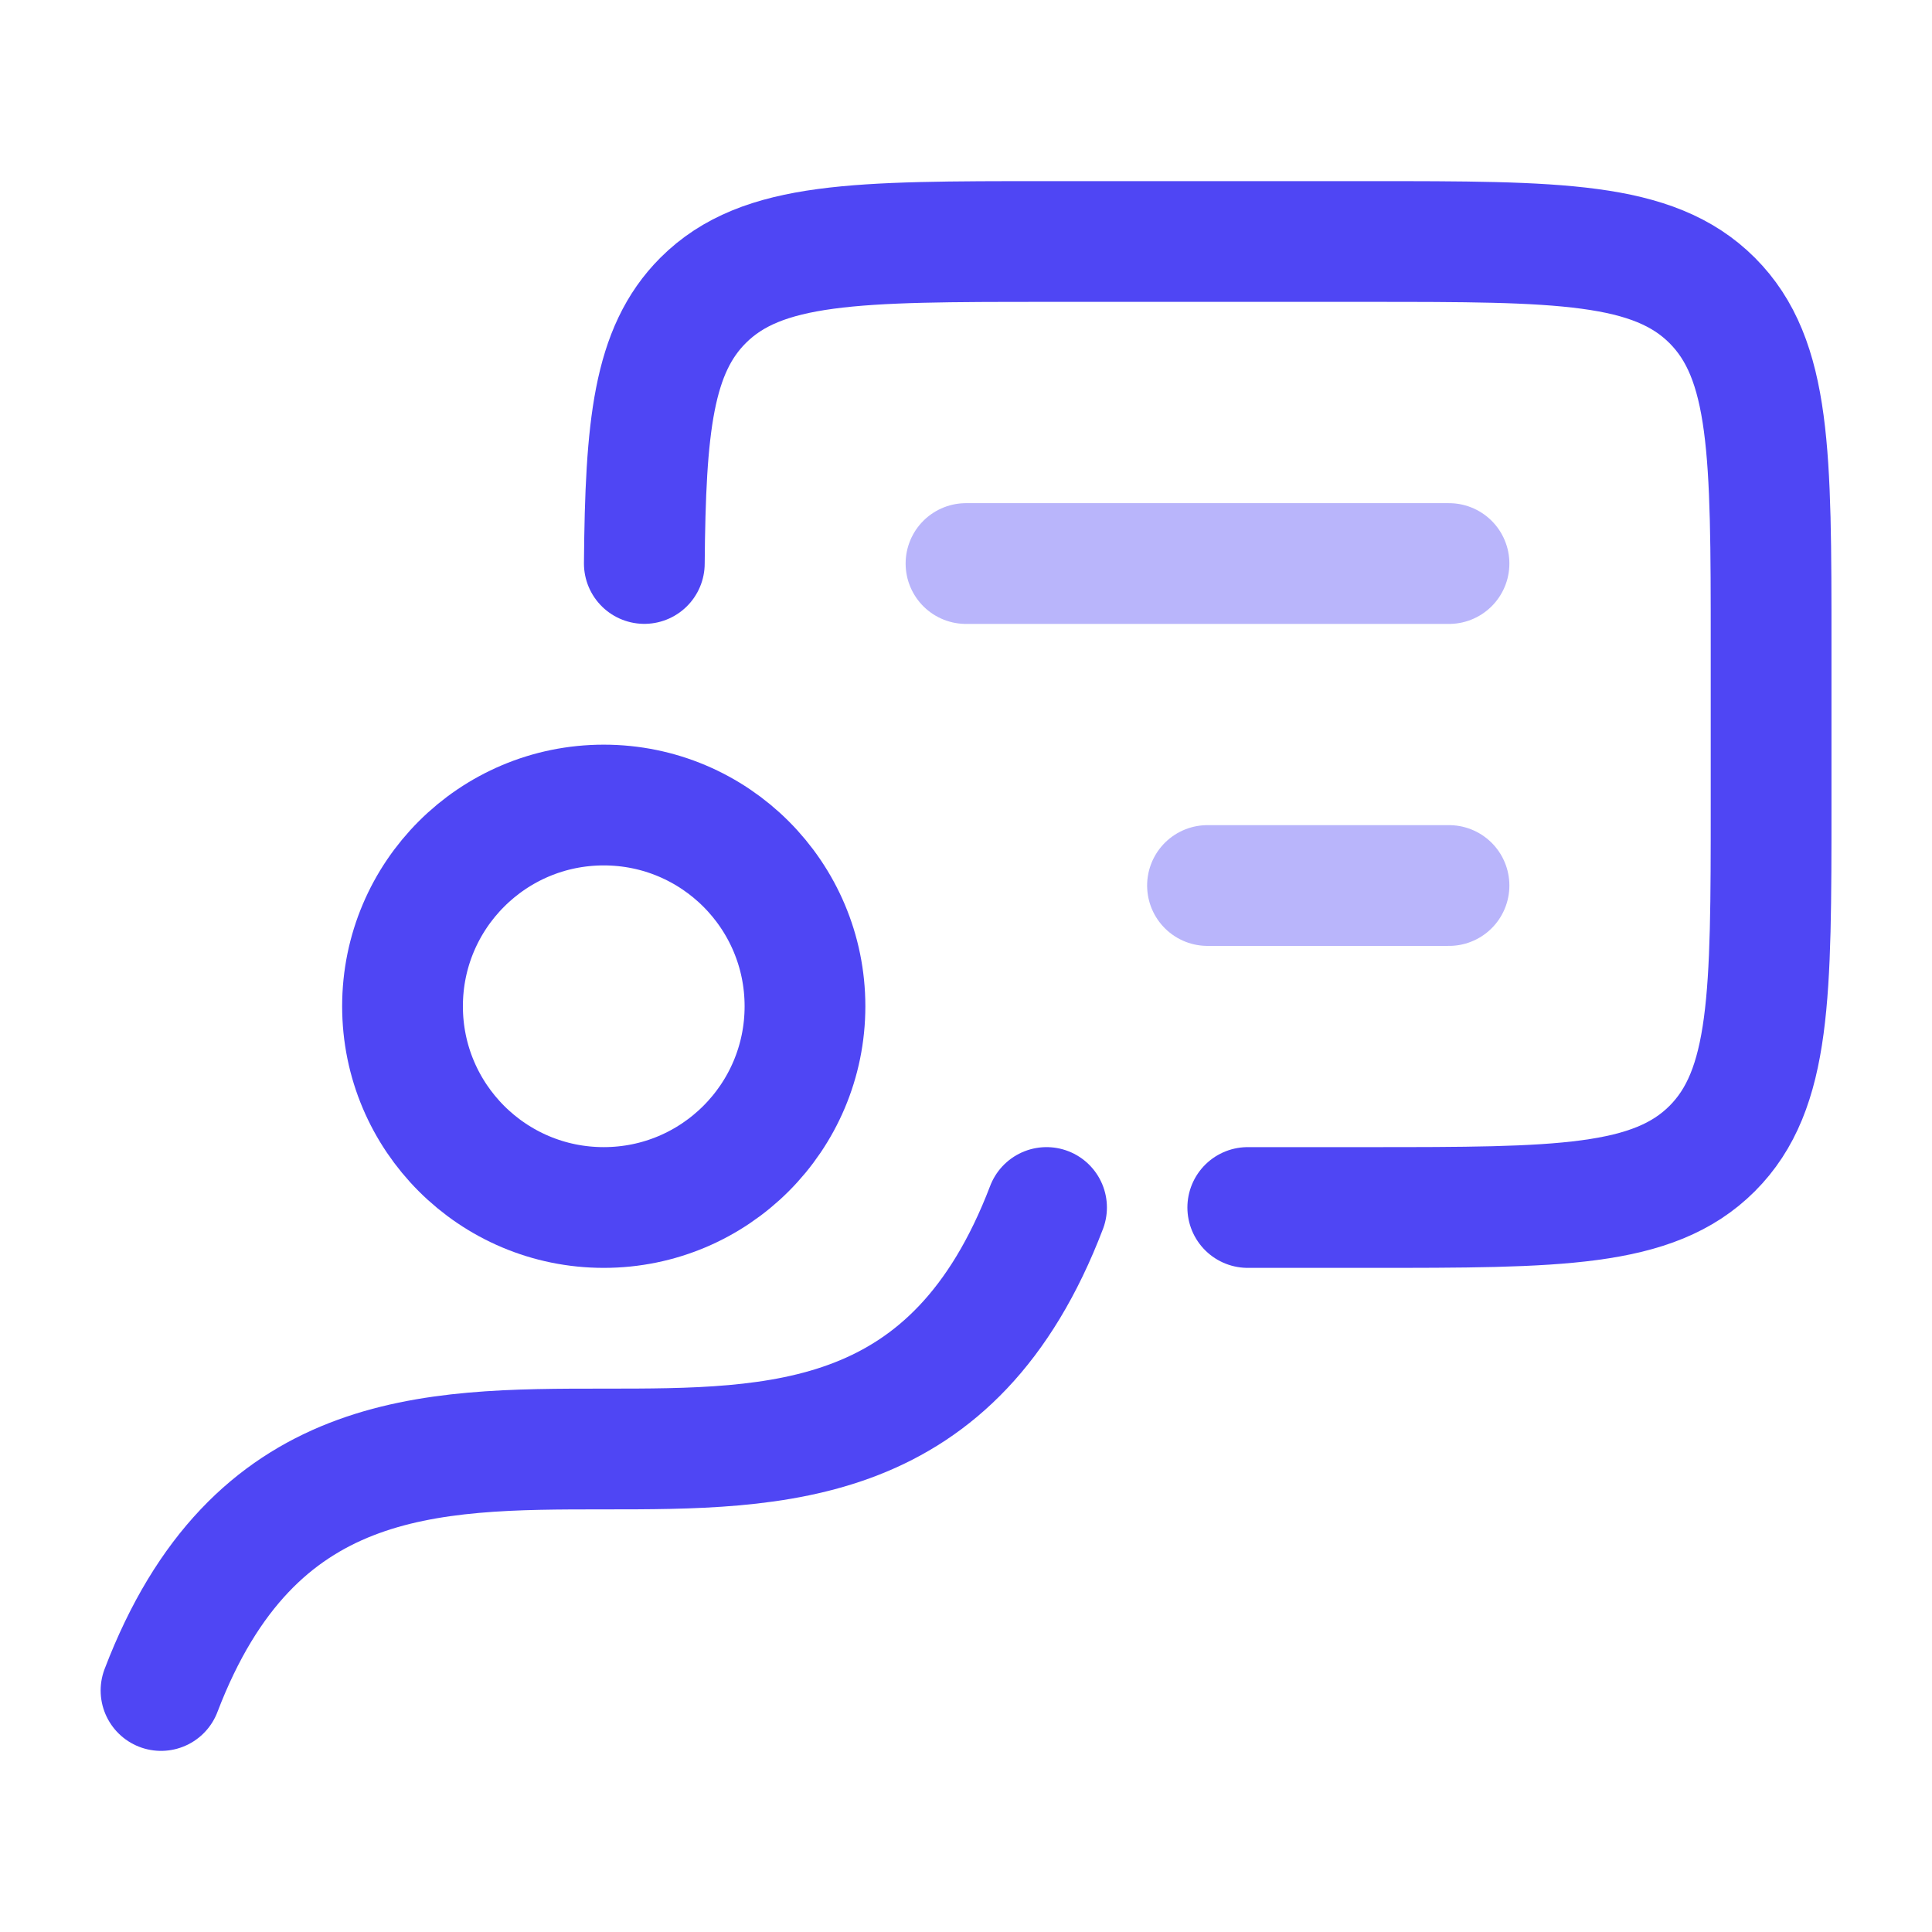
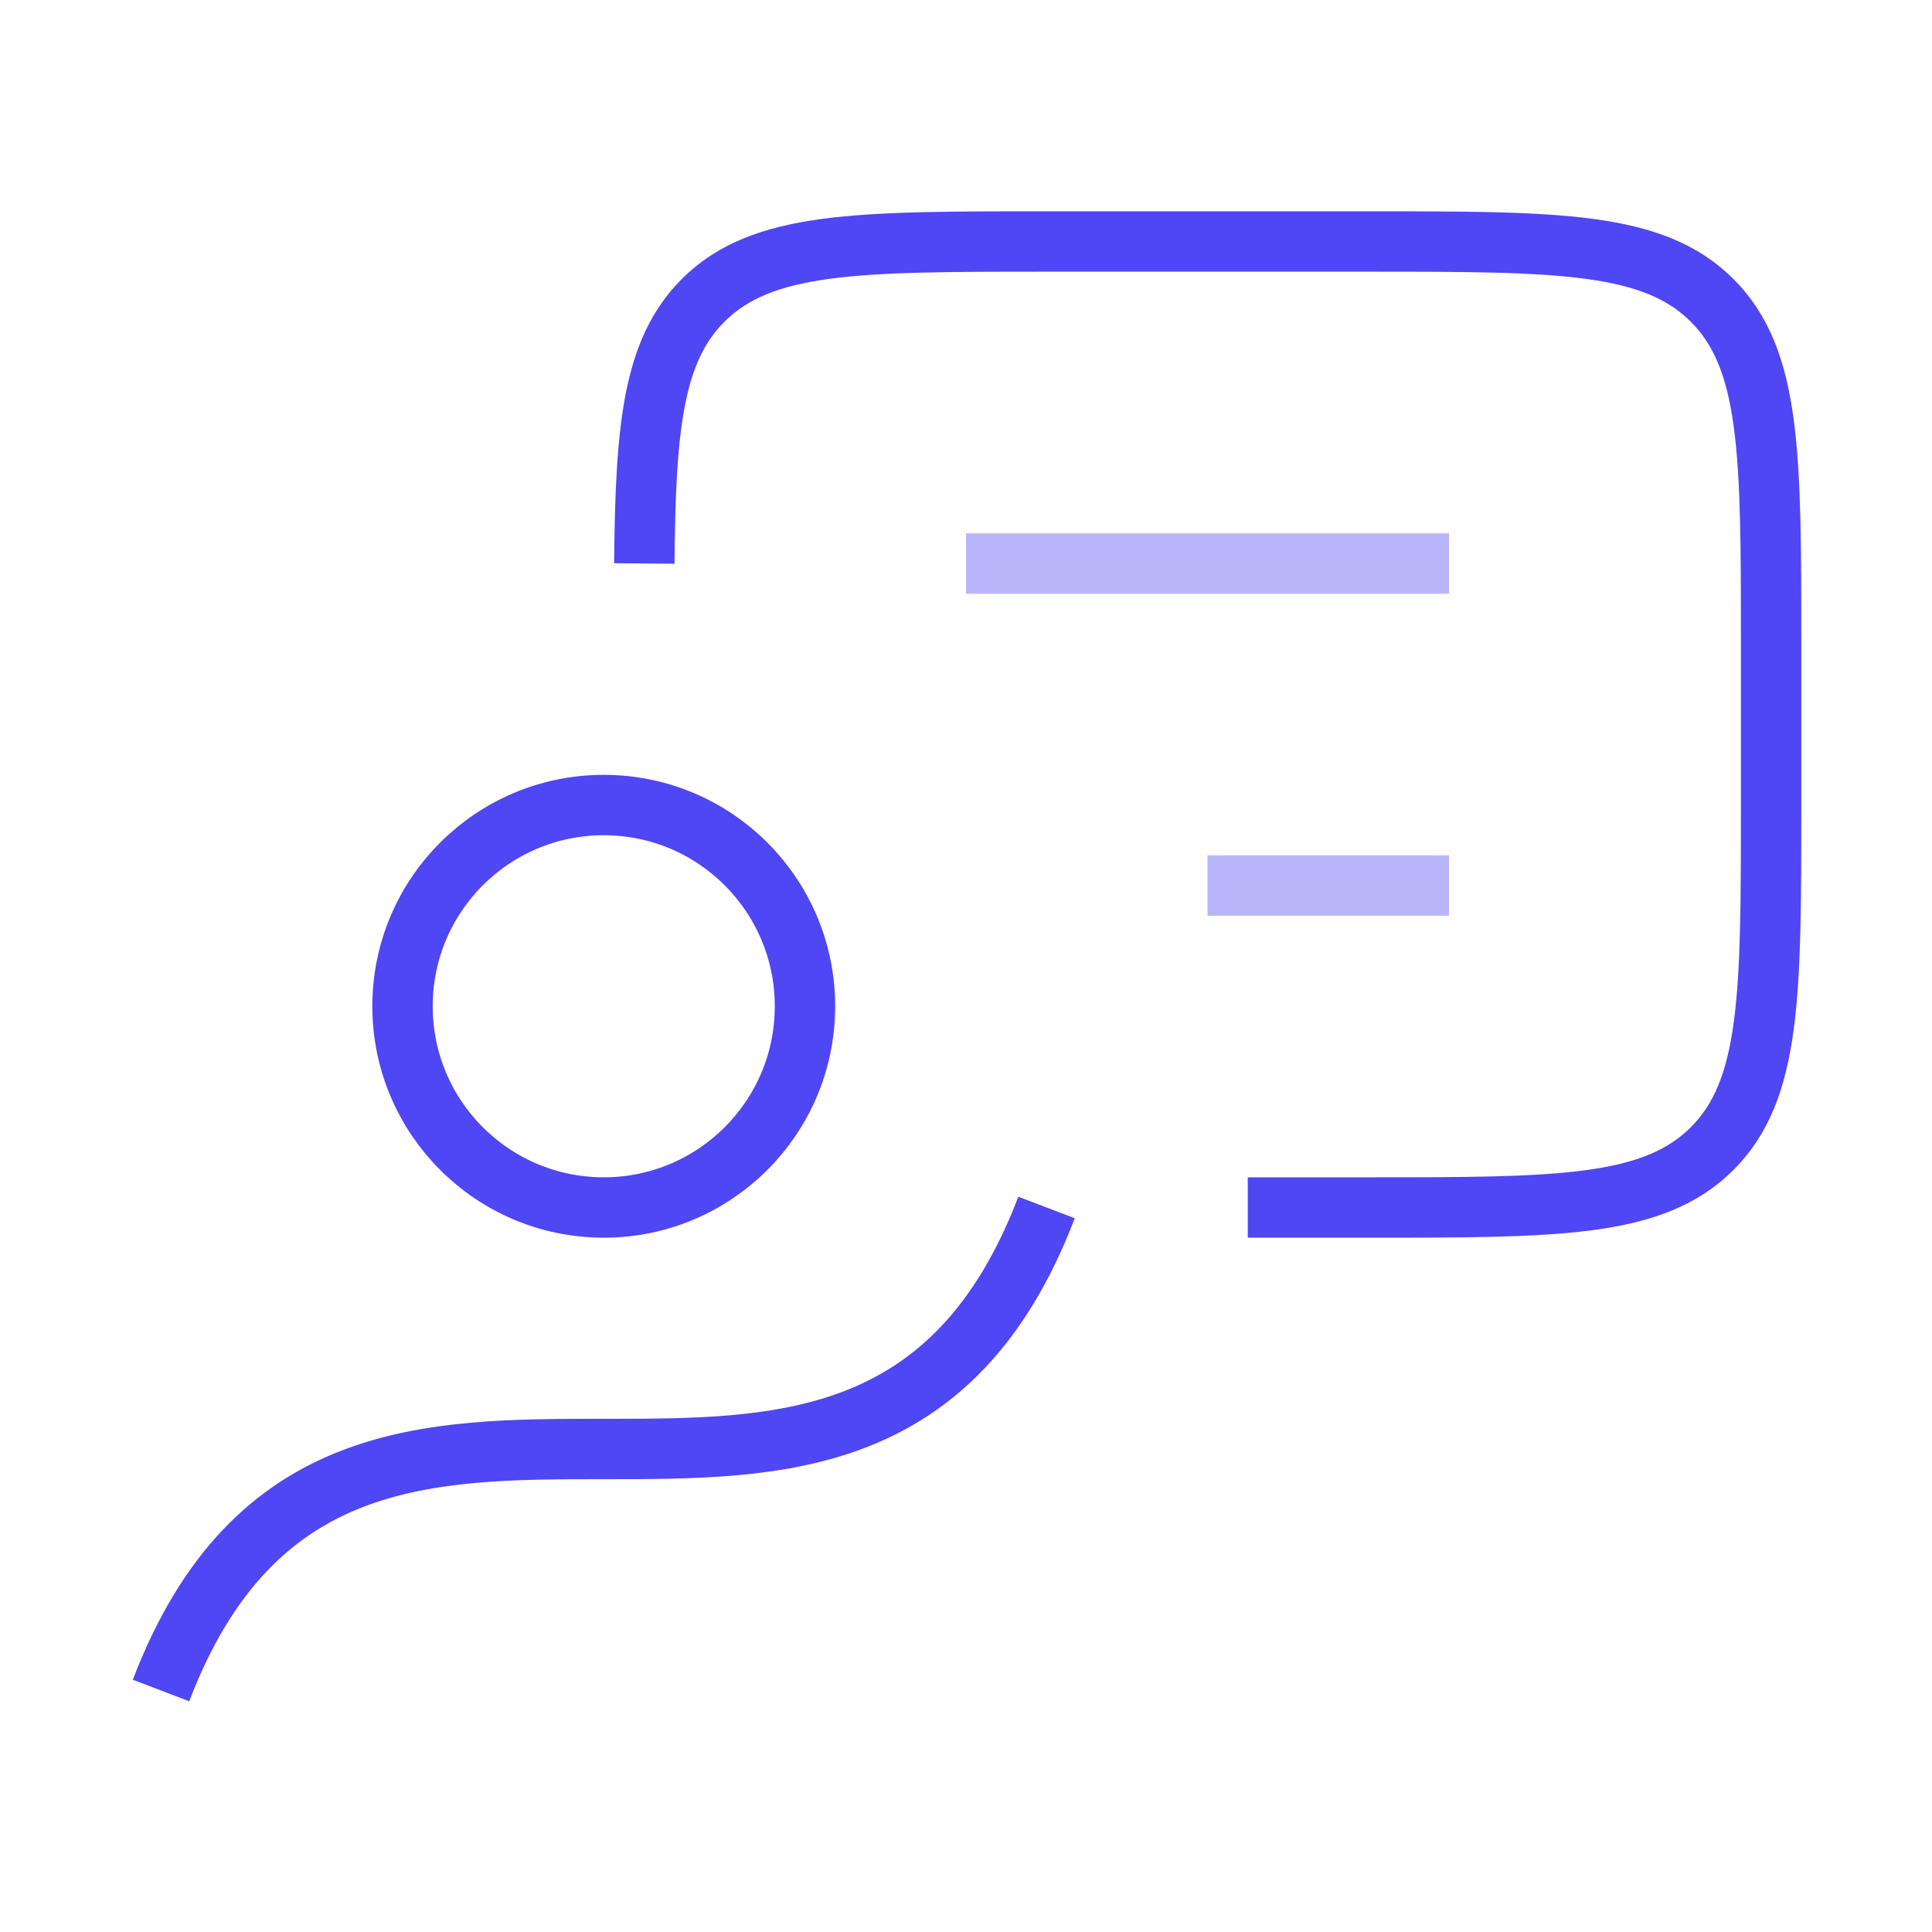
<svg xmlns="http://www.w3.org/2000/svg" width="32" height="32" viewBox="0 0 32 32" fill="none">
-   <path d="M17.334 20C14.278 28 5.723 20 2.667 28" stroke="#4F46F4" stroke-width="2" stroke-linecap="round" stroke-linejoin="round" />
-   <path d="M20.667 20H22.668C25.811 20 27.382 20 28.359 19.024C29.335 18.047 29.335 16.476 29.335 13.333L29.335 10.667C29.335 7.524 29.335 5.953 28.359 4.976C27.382 4 25.811 4 22.668 4L17.335 4C14.192 4 12.621 4 11.645 4.976C10.818 5.804 10.691 7.058 10.672 9.333" stroke="#4F46F4" stroke-width="2" stroke-linecap="round" stroke-linejoin="round" />
-   <circle cx="10" cy="16.667" r="3.333" stroke="#4F46F4" stroke-width="2" stroke-linecap="round" stroke-linejoin="round" />
-   <path opacity="0.4" d="M16 9.334L24 9.334M24 14.667L20 14.667" stroke="#4F46F4" stroke-width="2" stroke-linecap="round" stroke-linejoin="round" />
+   <path d="M17.334 20C14.278 28 5.723 20 2.667 28" stroke="#4F46F4" strokeWidth="2" strokeLinecap="round" strokeLinejoin="round" />
+   <path d="M20.667 20H22.668C25.811 20 27.382 20 28.359 19.024C29.335 18.047 29.335 16.476 29.335 13.333L29.335 10.667C29.335 7.524 29.335 5.953 28.359 4.976C27.382 4 25.811 4 22.668 4L17.335 4C14.192 4 12.621 4 11.645 4.976C10.818 5.804 10.691 7.058 10.672 9.333" stroke="#4F46F4" strokeWidth="2" strokeLinecap="round" strokeLinejoin="round" />
+   <circle cx="10" cy="16.667" r="3.333" stroke="#4F46F4" strokeWidth="2" strokeLinecap="round" strokeLinejoin="round" />
+   <path opacity="0.4" d="M16 9.334L24 9.334M24 14.667L20 14.667" stroke="#4F46F4" strokeWidth="2" strokeLinecap="round" strokeLinejoin="round" />
</svg>
